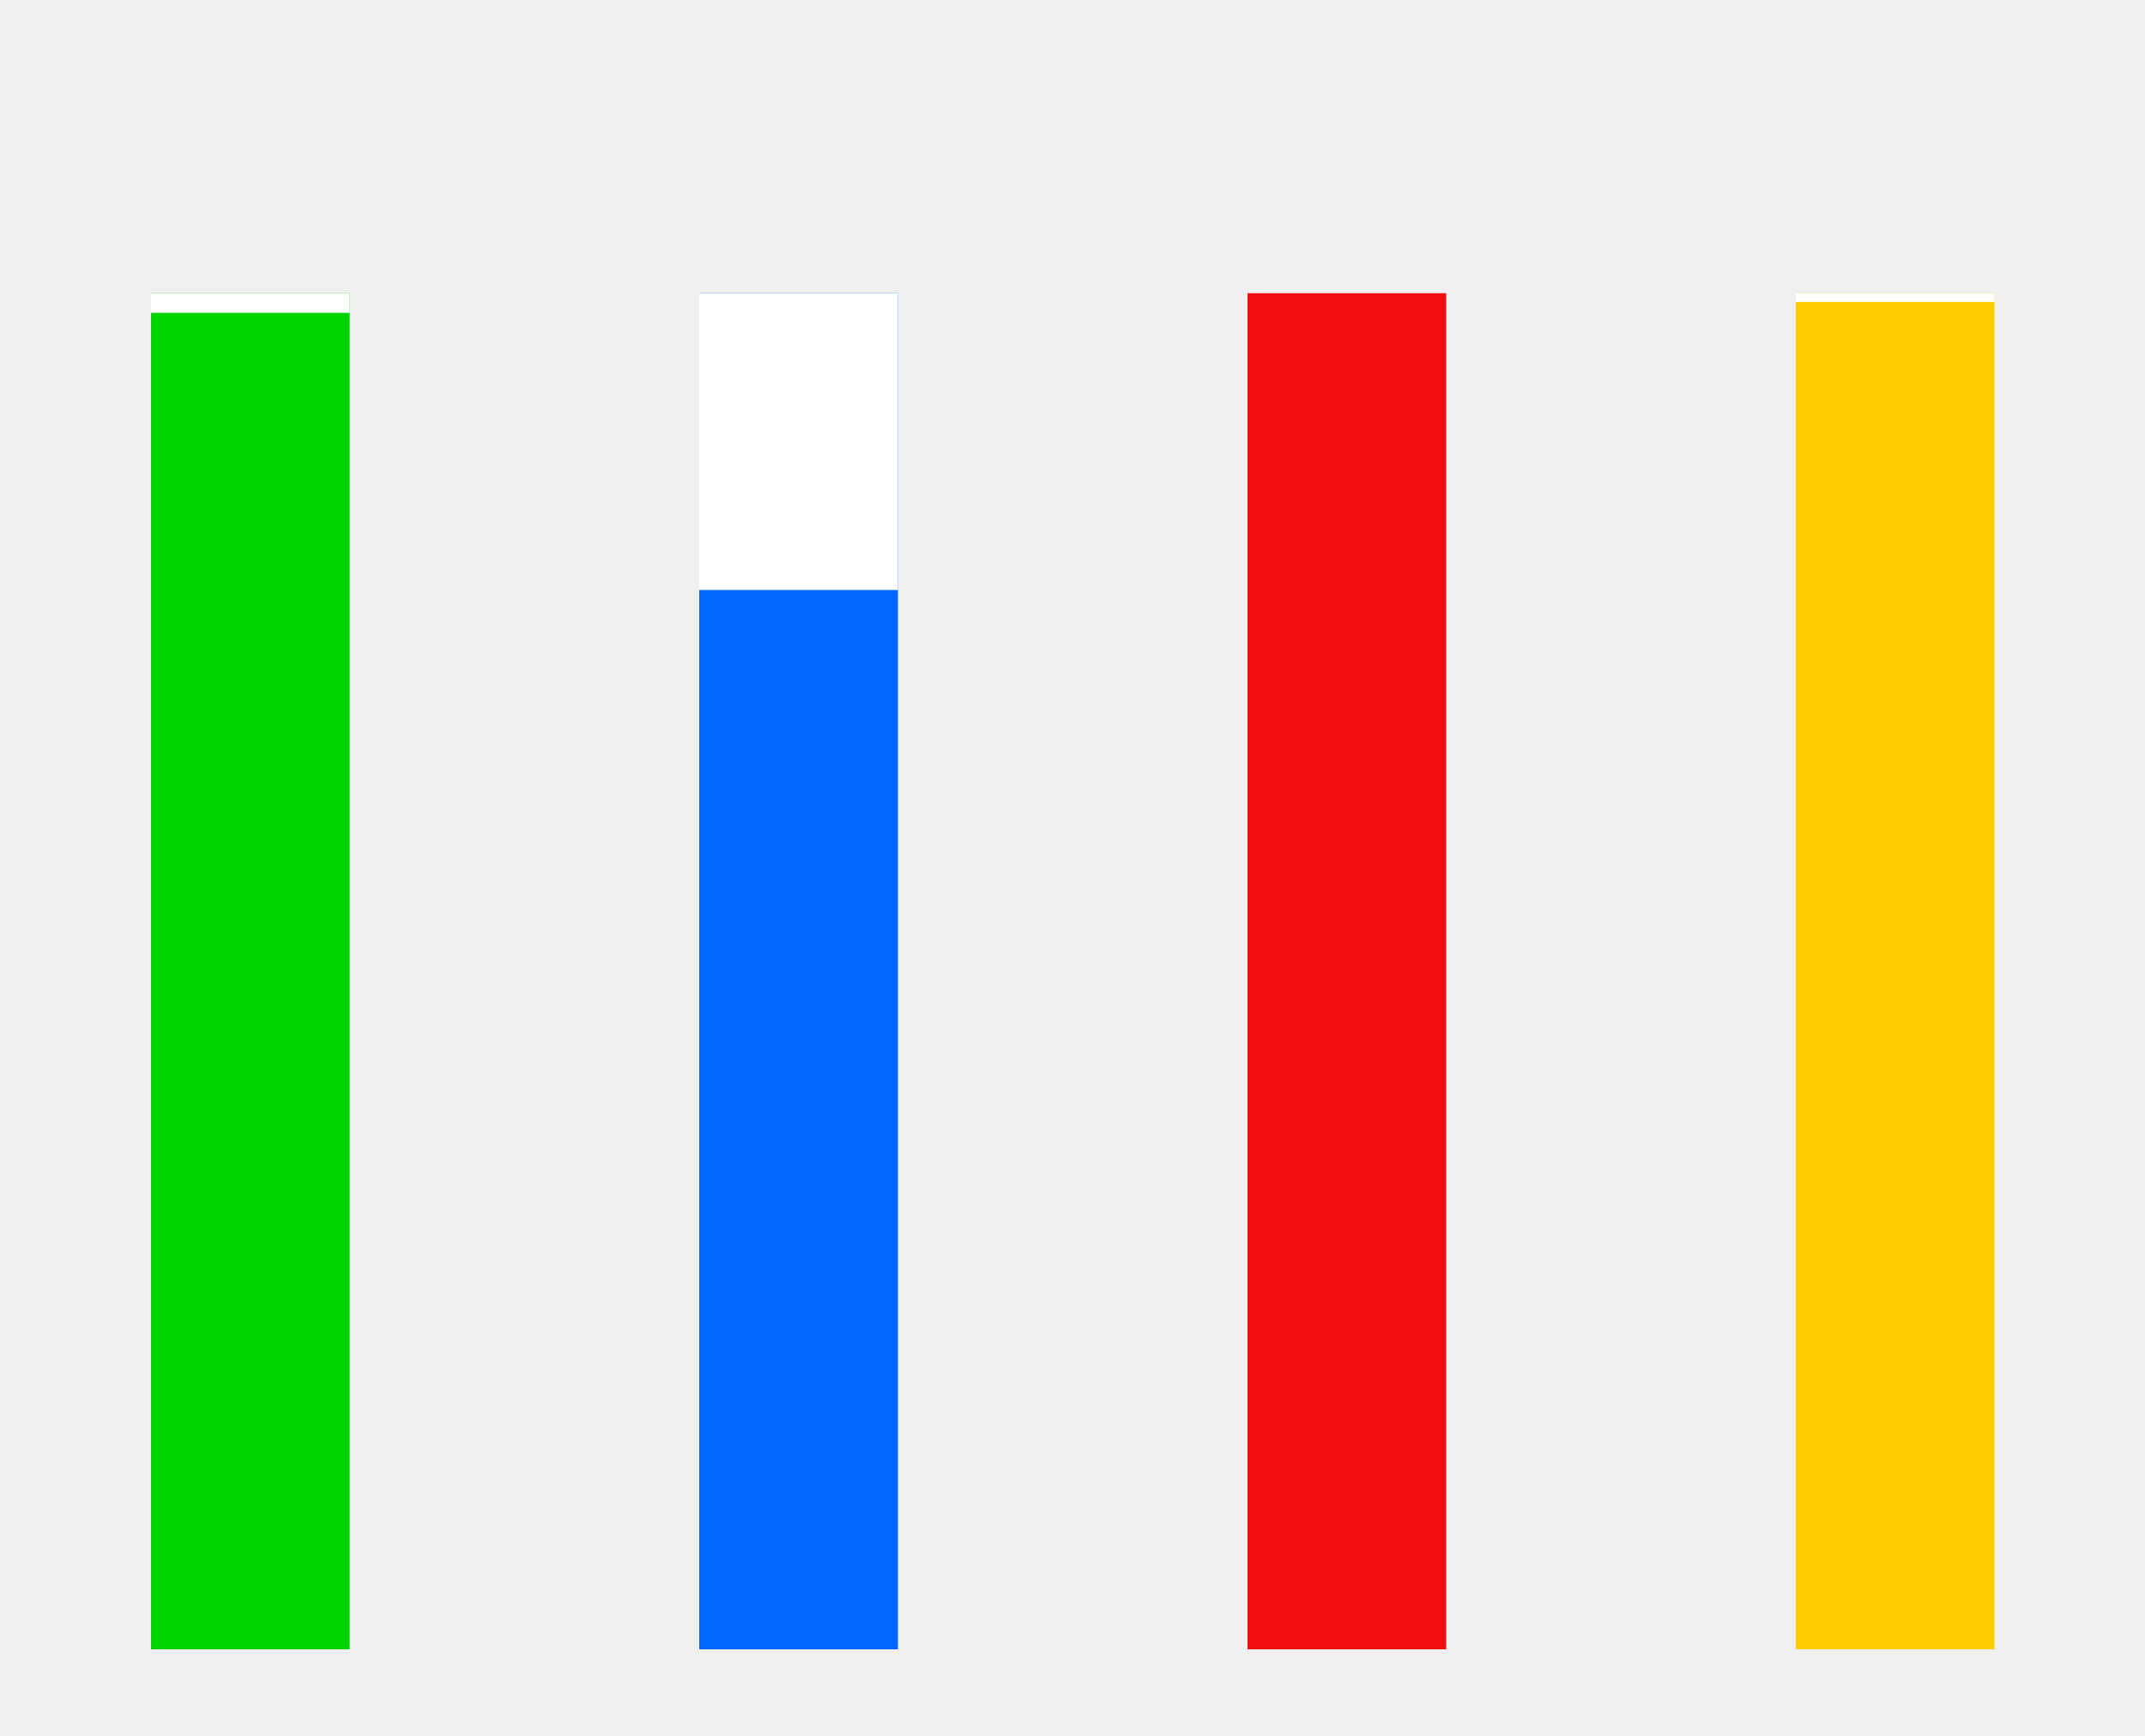
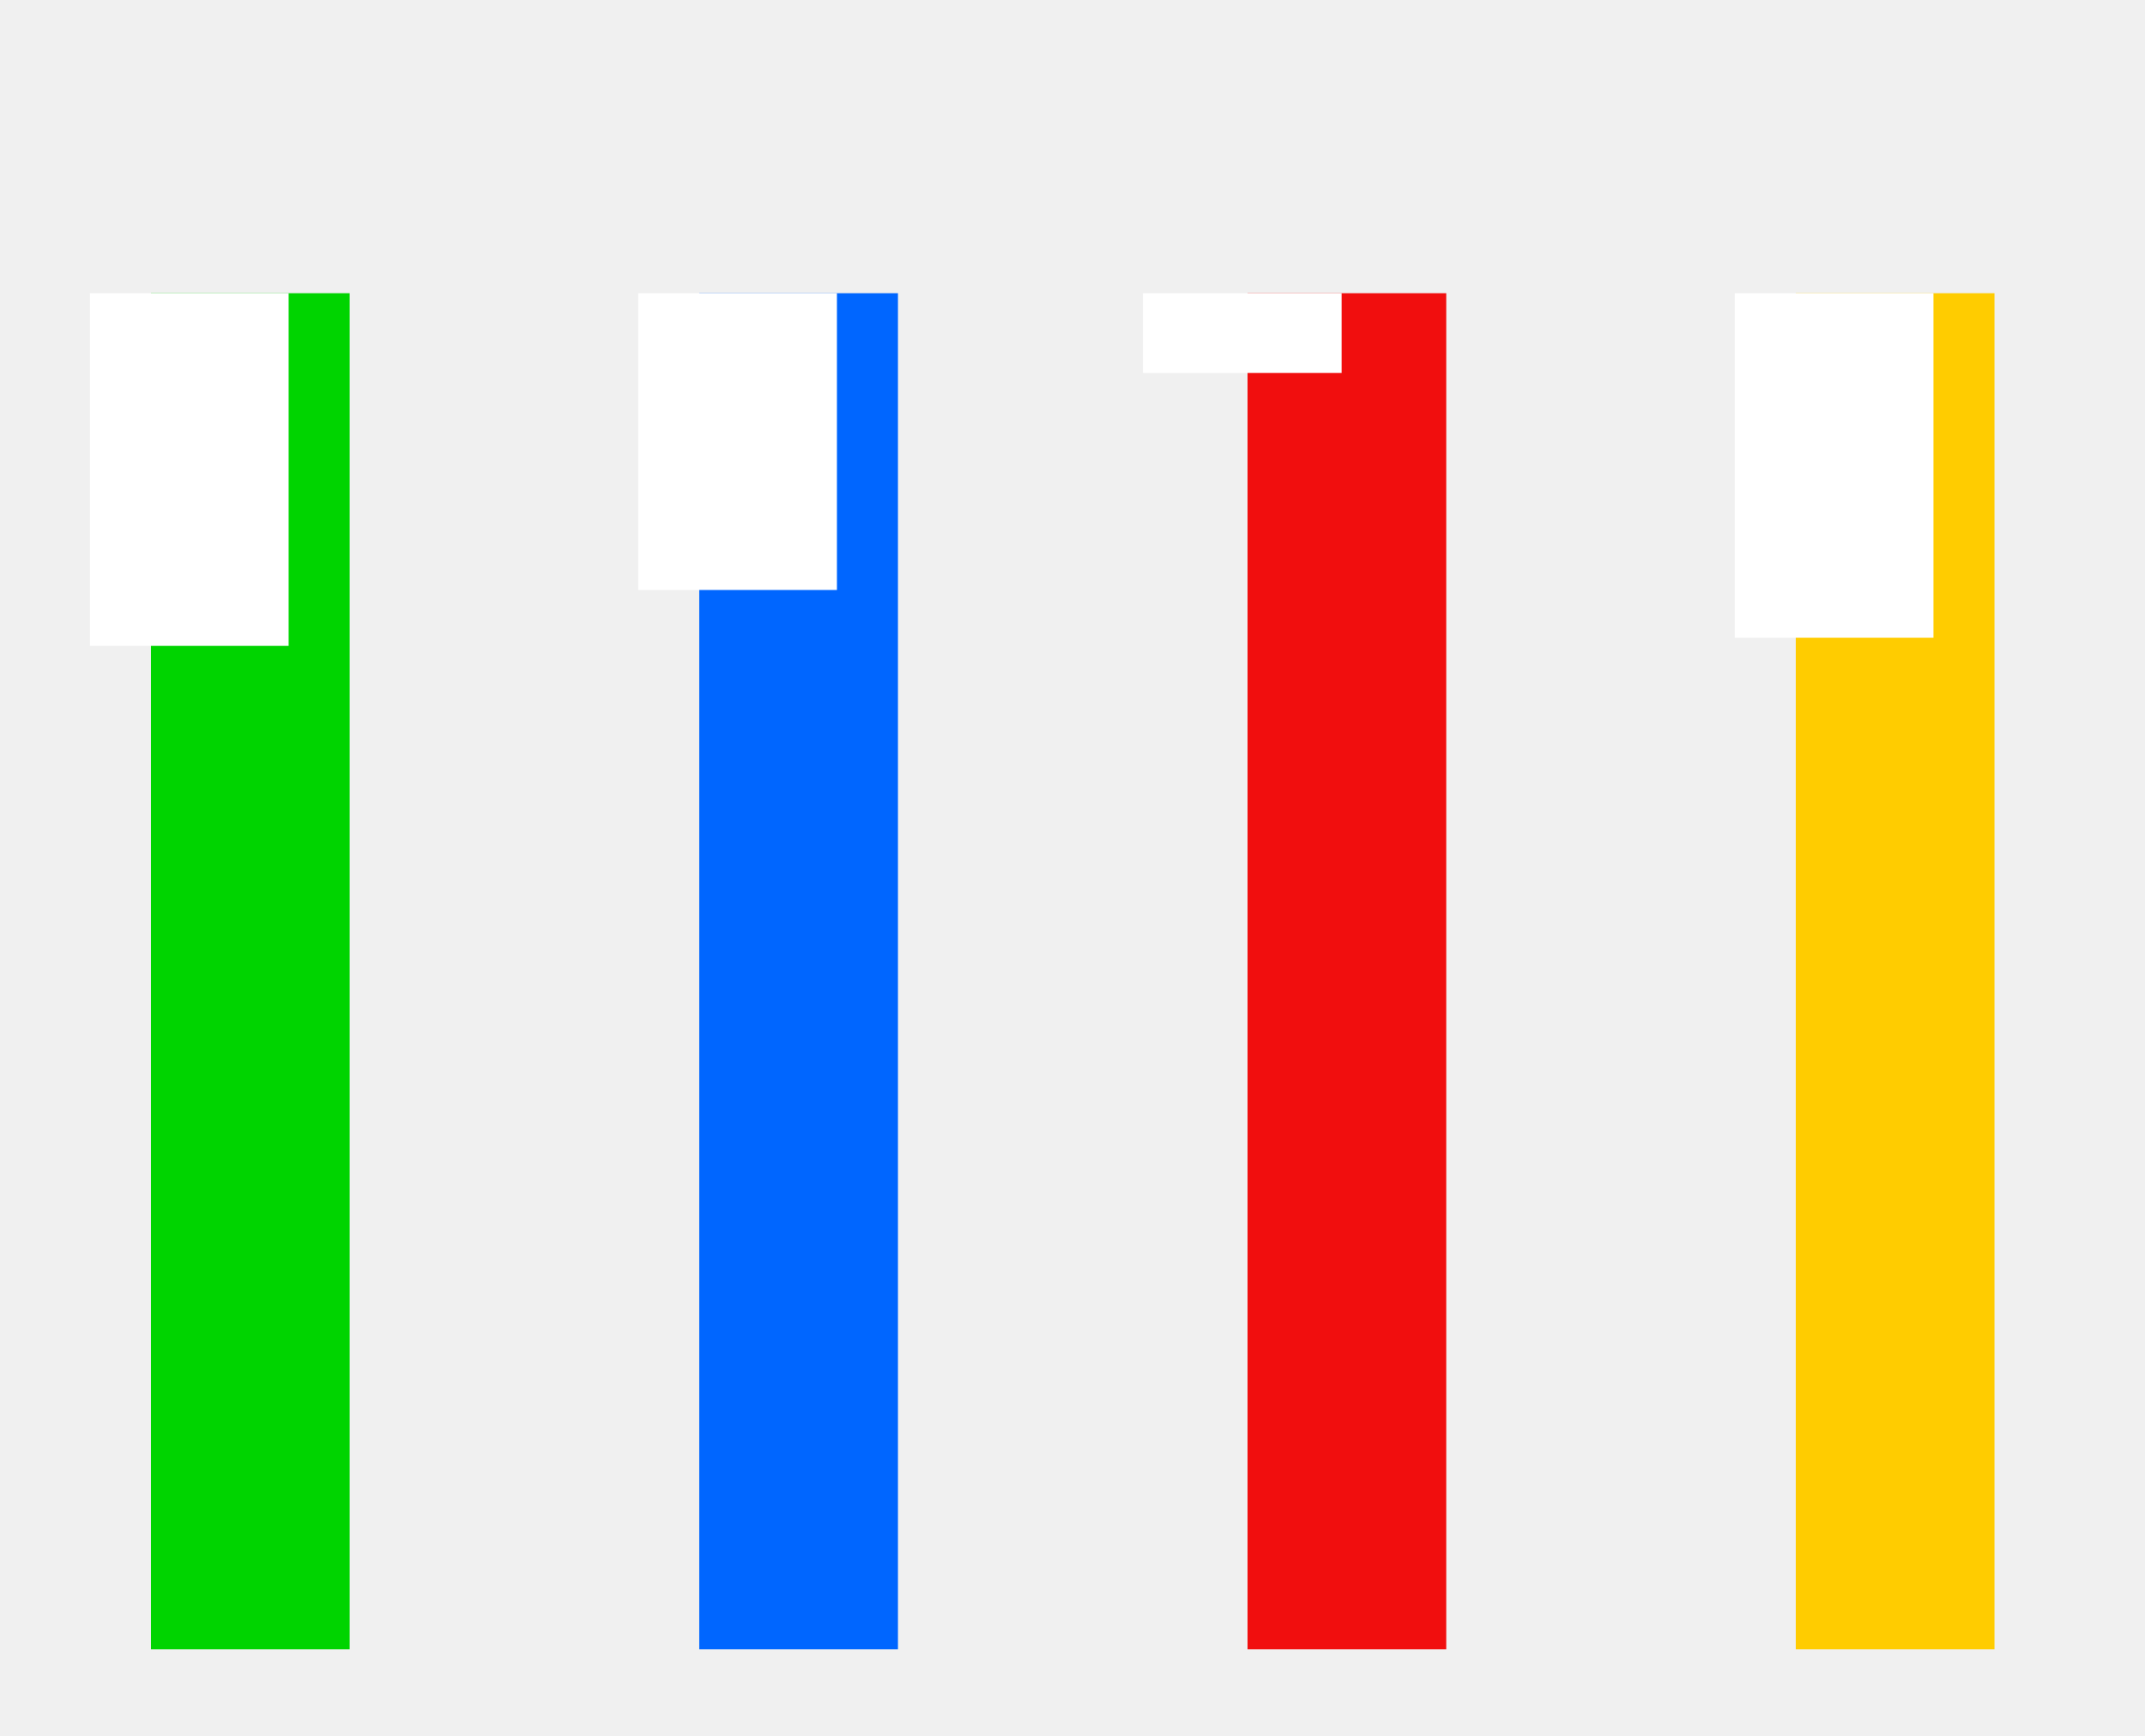
<svg xmlns="http://www.w3.org/2000/svg" version="1.1" viewBox="0 0 492 398">
  <rect x="286.15" y="67.247" width="45.576" height="311" fill="#f10e0e" />
  <rect x="160.39" y="67.247" width="45.576" height="311" fill="#06f" />
  <rect x="411.9" y="67.247" width="45.576" height="311" fill="#fc0" />
  <rect x="34.629" y="67.247" width="45.576" height="311" fill="#00d400" />
-   <rect id="Originalartikel" x="34.629" y="67.247" width="45.578" height="4.500" fill="#fff" />
-   <rect id="Uebersetzungen" x="160.39" y="67.247" width="45.578" height="68.056" fill="#fff" />
-   <rect id="Feedback" x="286.15" y="67.247" width="45.578" height="0.000" fill="#fff" />
-   <rect id="Artworks" x="411.9" y="67.247" width="45.578" height="2.000" fill="#fff" />
+   <rect id="Originalartikel" x="20.629" y="67.247" width="45.578" height="80.875" fill="#fff" />
+   <rect id="Uebersetzungen" x="146.39" y="67.247" width="45.578" height="68.056" fill="#fff" />
+   <rect id="Feedback" x="262.15" y="67.247" width="45.578" height="18.289" fill="#fff" />
+   <rect id="Artworks" x="397.9" y="67.247" width="45.578" height="79.000" fill="#fff" />
</svg>
